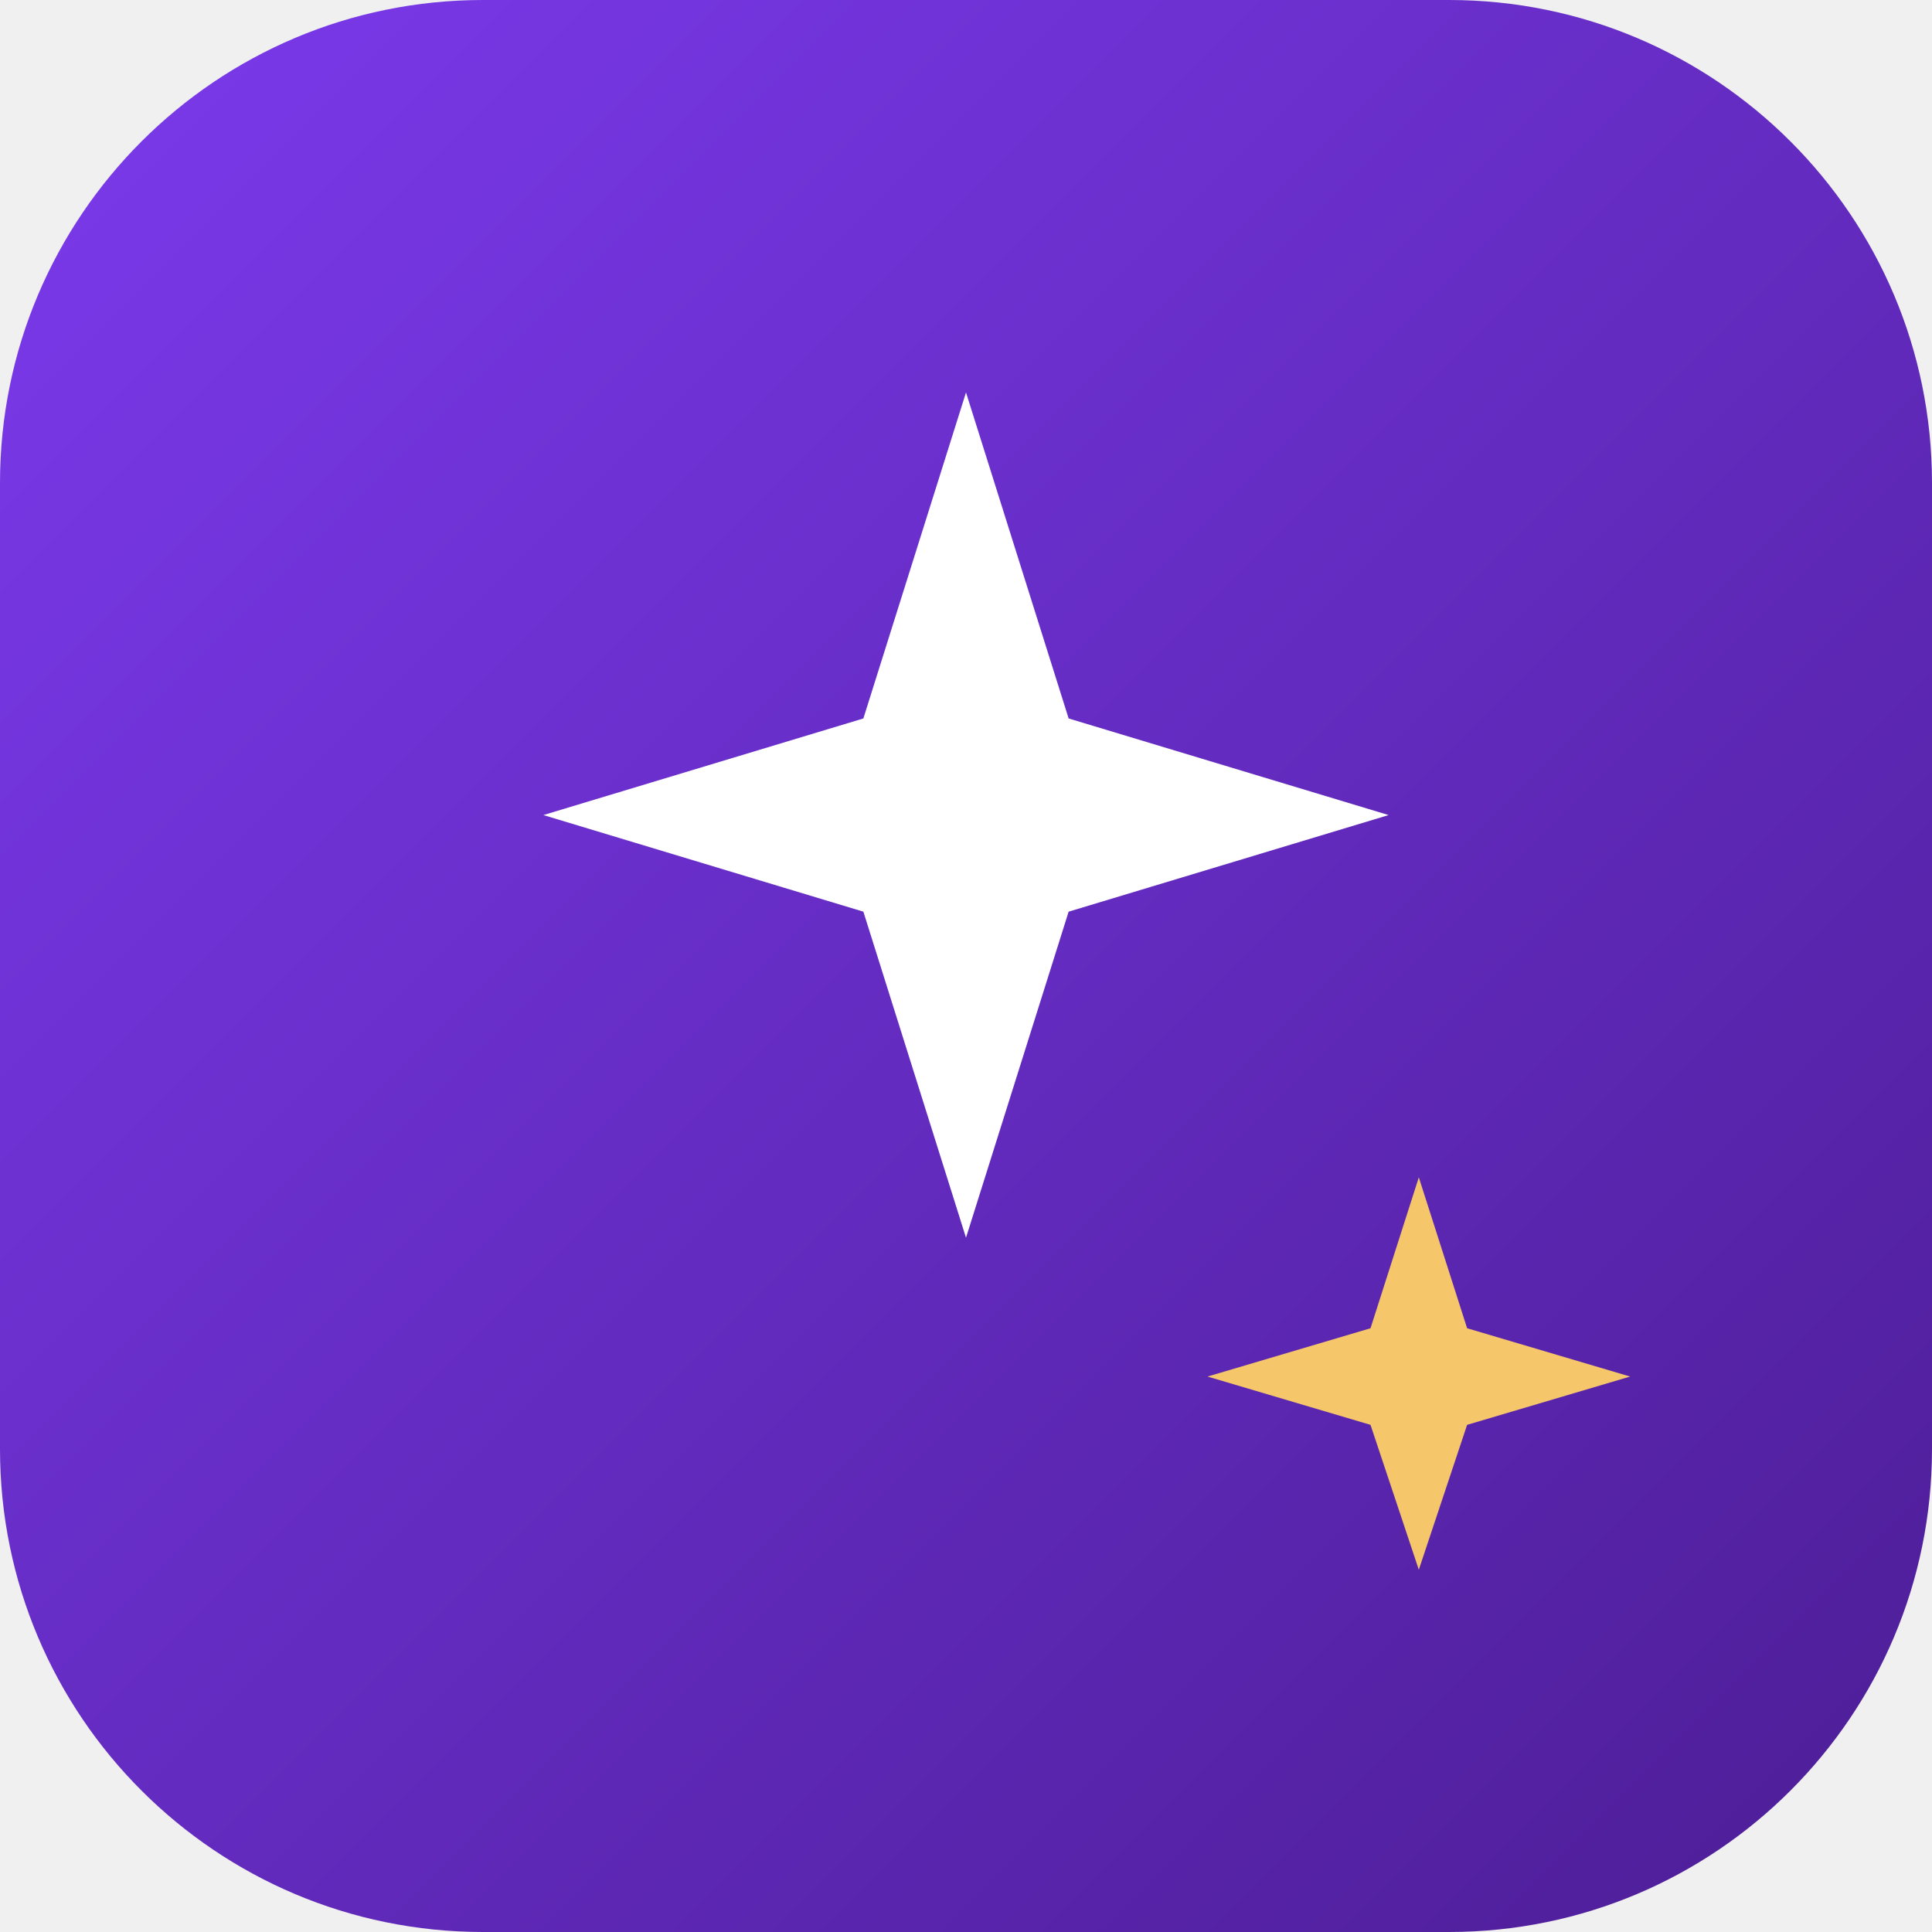
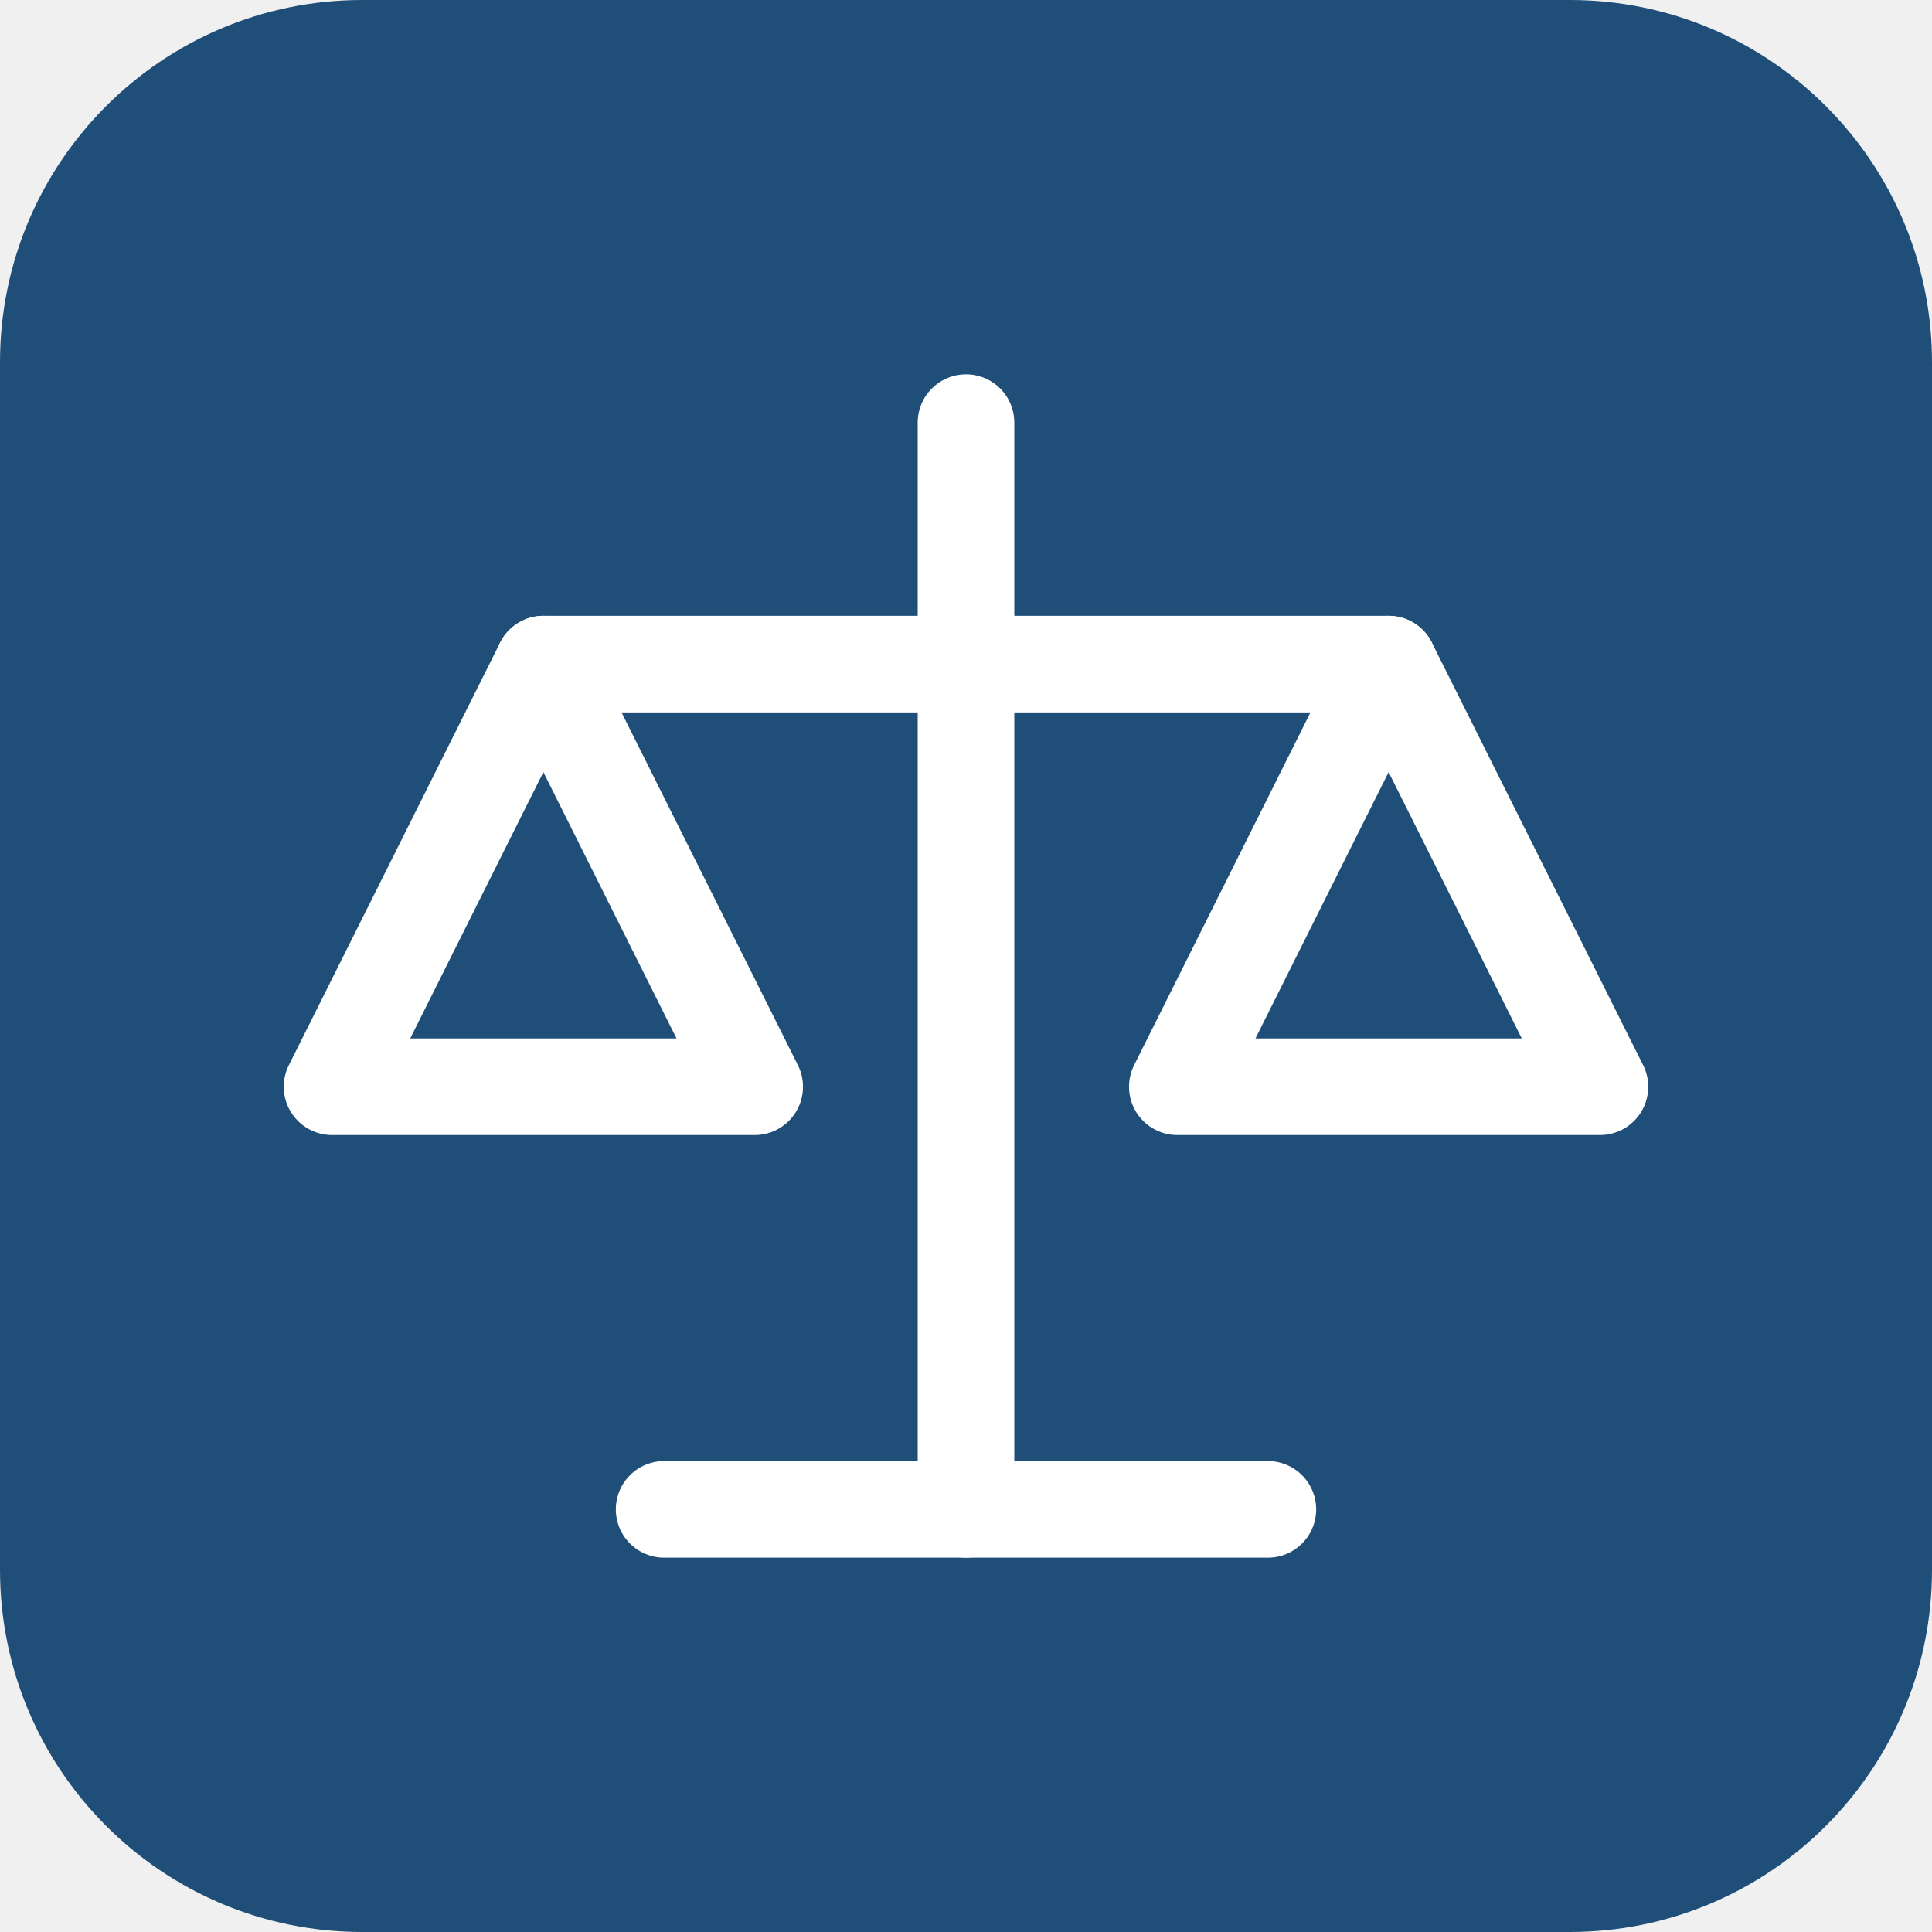
<svg xmlns="http://www.w3.org/2000/svg" viewBox="0 0 64 64">
-   <defs>
-     <linearGradient id="g" x1="0" y1="0" x2="1" y2="1">
-       <stop offset="0" stop-color="#7c3aed" />
-       <stop offset="1" stop-color="#4c1d95" />
-     </linearGradient>
-   </defs>
-   <rect width="64" height="64" rx="16" fill="url(#g)" />
-   <path d="M32 13l3.4 10.8L46 27l-10.6 3.2L32 41l-3.4-10.8L18 27l10.6-3.2z" fill="#fff" />
-   <path d="M47 39l1.6 5L54 45.6l-5.4 1.6L47 52l-1.6-4.8L40 45.6l5.4-1.6z" fill="#f6c66b" />
+   <rect width="64" height="64" rx="12" fill="#1f4e79" />
+   <g fill="none" stroke="#fff" stroke-width="3.2" stroke-linecap="round" stroke-linejoin="round">
+     <path d="M32 14v36" />
+     <path d="M18 22h28" />
+     <path d="M18 22 11 36h14z" />
+     <path d="M46 22 39 36h14z" />
+     <path d="M22 50h20" />
+   </g>
</svg>
